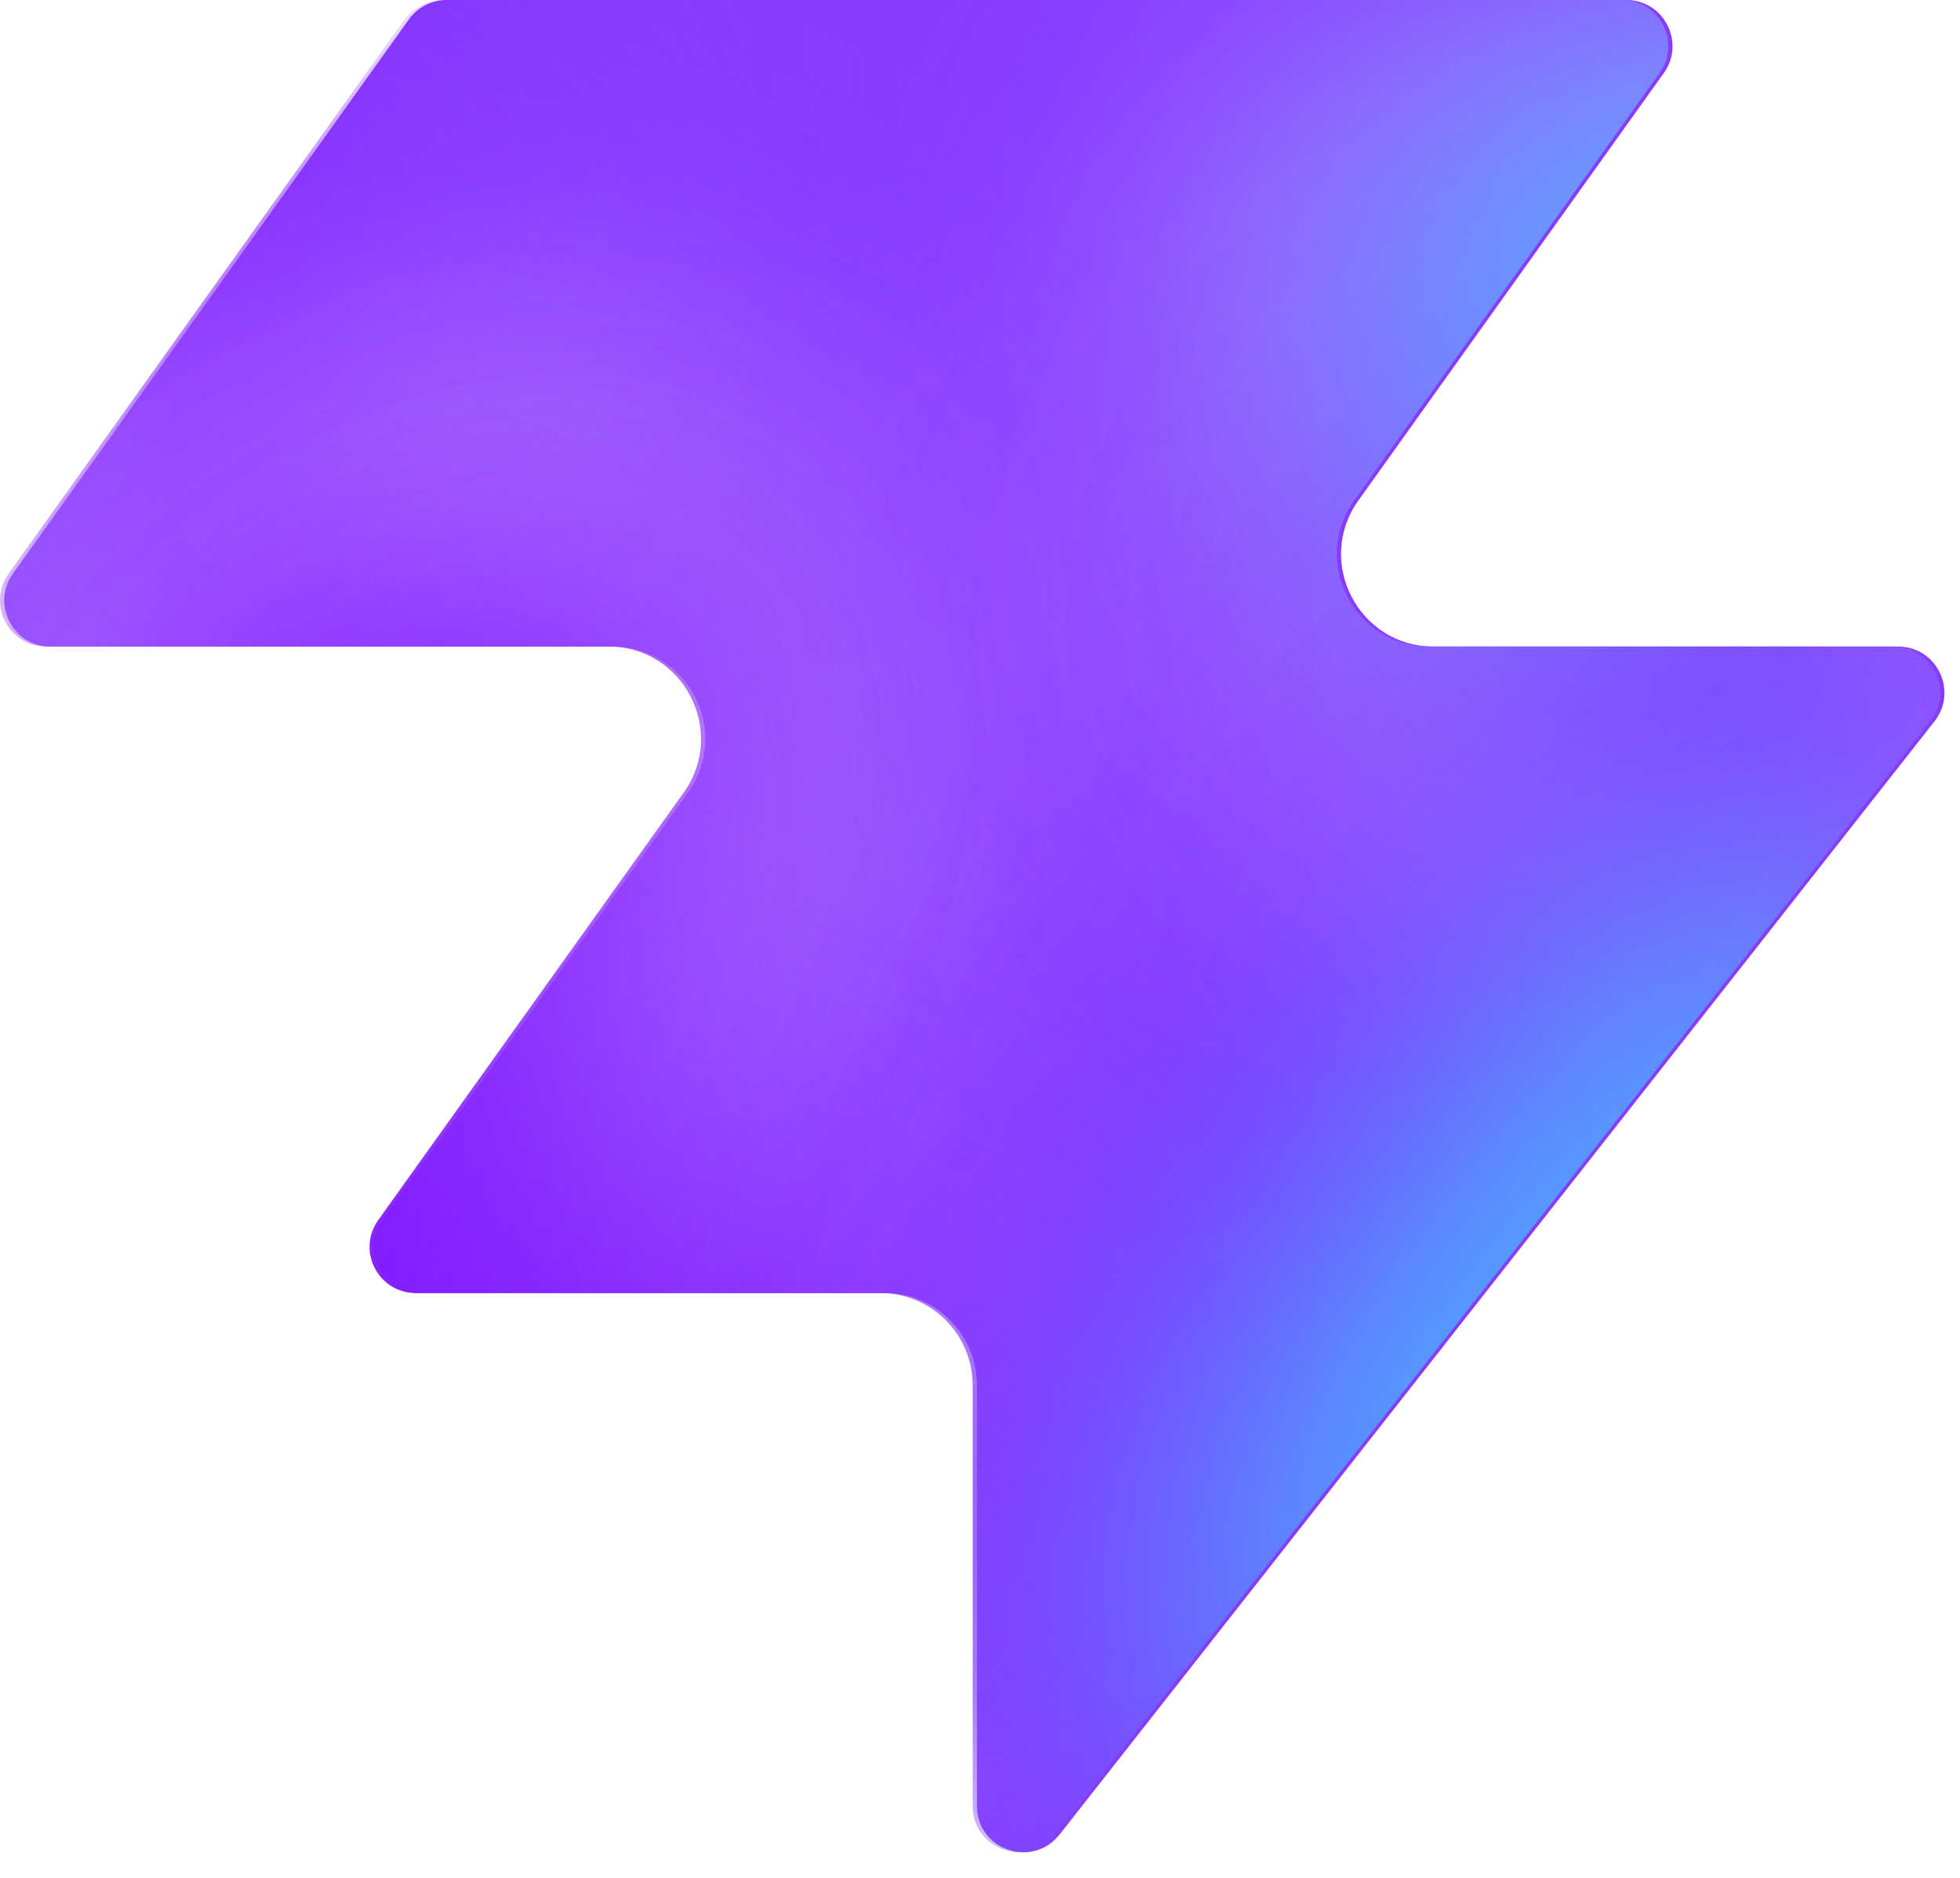
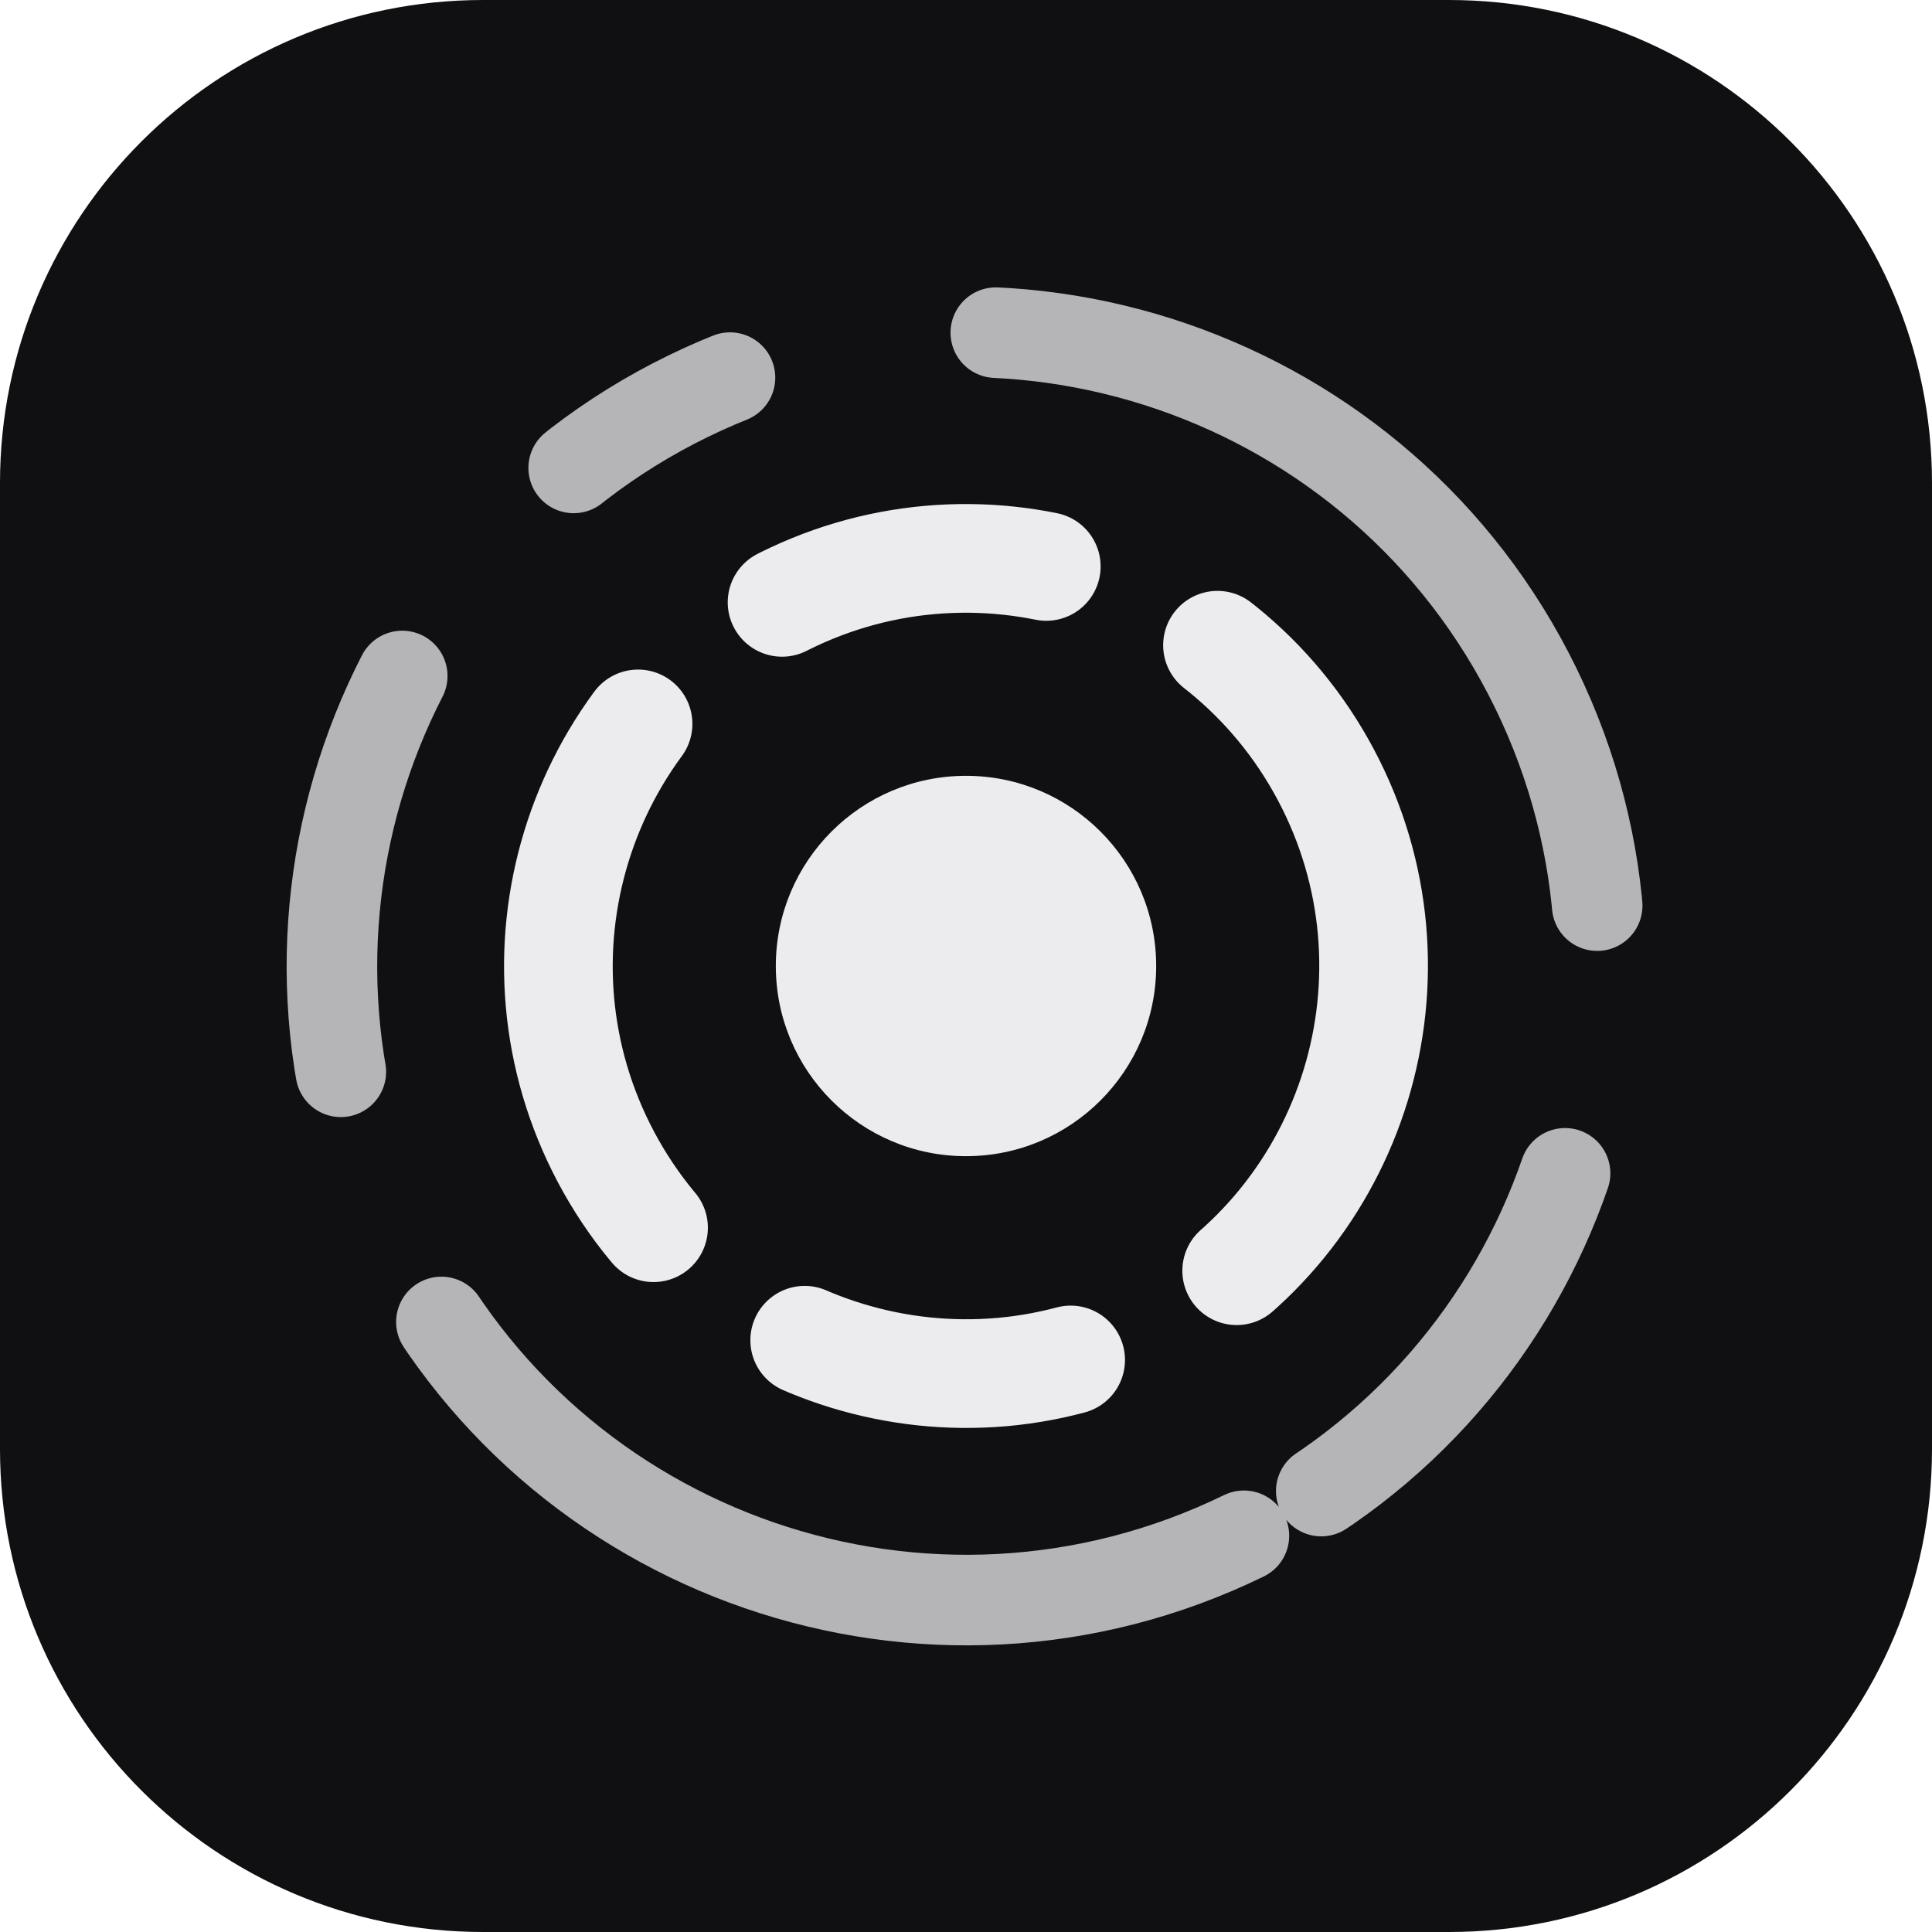
- <svg xmlns="http://www.w3.org/2000/svg" width="48" height="46" fill="none" viewBox="0 0 48 46">
-   <path fill="#863bff" d="M25.946 44.938c-.664.845-2.021.375-2.021-.698V33.937a2.26 2.26 0 0 0-2.262-2.262H10.287c-.92 0-1.456-1.04-.92-1.788l7.48-10.471c1.07-1.497 0-3.578-1.842-3.578H1.237c-.92 0-1.456-1.04-.92-1.788L10.013.474c.214-.297.556-.474.92-.474h28.894c.92 0 1.456 1.04.92 1.788l-7.48 10.471c-1.07 1.498 0 3.579 1.842 3.579h11.377c.943 0 1.473 1.088.89 1.83L25.947 44.94z" style="fill:#863bff;fill:color(display-p3 .525 .23 1);fill-opacity:1" />
-   <mask id="a" width="48" height="46" x="0" y="0" maskUnits="userSpaceOnUse" style="mask-type:alpha">
-     <path fill="#000" d="M25.842 44.938c-.664.844-2.021.375-2.021-.698V33.937a2.26 2.26 0 0 0-2.262-2.262H10.183c-.92 0-1.456-1.04-.92-1.788l7.48-10.471c1.07-1.498 0-3.579-1.842-3.579H1.133c-.92 0-1.456-1.04-.92-1.787L9.91.473c.214-.297.556-.474.92-.474h28.894c.92 0 1.456 1.04.92 1.788l-7.48 10.471c-1.07 1.498 0 3.578 1.842 3.578h11.377c.943 0 1.473 1.088.89 1.832L25.843 44.94z" style="fill:#000;fill-opacity:1" />
-   </mask>
-   <g mask="url(#a)">
-     <g filter="url(#b)">
-       <ellipse cx="5.508" cy="14.704" fill="#ede6ff" rx="5.508" ry="14.704" style="fill:#ede6ff;fill:color(display-p3 .927 .903 1);fill-opacity:1" transform="matrix(.00324 1 1 -.00324 -4.47 31.516)" />
-     </g>
-     <g filter="url(#c)">
-       <ellipse cx="10.399" cy="29.851" fill="#ede6ff" rx="10.399" ry="29.851" style="fill:#ede6ff;fill:color(display-p3 .927 .903 1);fill-opacity:1" transform="matrix(.00324 1 1 -.00324 -39.328 7.883)" />
-     </g>
-     <g filter="url(#d)">
-       <ellipse cx="5.508" cy="30.487" fill="#7e14ff" rx="5.508" ry="30.487" style="fill:#7e14ff;fill:color(display-p3 .492 .077 1);fill-opacity:1" transform="rotate(89.814 -25.913 -14.639)scale(1 -1)" />
-     </g>
-     <g filter="url(#e)">
-       <ellipse cx="5.508" cy="30.599" fill="#7e14ff" rx="5.508" ry="30.599" style="fill:#7e14ff;fill:color(display-p3 .492 .077 1);fill-opacity:1" transform="rotate(89.814 -32.644 -3.334)scale(1 -1)" />
-     </g>
-     <g filter="url(#f)">
-       <ellipse cx="5.508" cy="30.599" fill="#7e14ff" rx="5.508" ry="30.599" style="fill:#7e14ff;fill:color(display-p3 .492 .077 1);fill-opacity:1" transform="matrix(.00324 1 1 -.00324 -34.34 30.47)" />
-     </g>
-     <g filter="url(#g)">
-       <ellipse cx="14.072" cy="22.078" fill="#ede6ff" rx="14.072" ry="22.078" style="fill:#ede6ff;fill:color(display-p3 .927 .903 1);fill-opacity:1" transform="rotate(93.35 24.506 48.493)scale(-1 1)" />
-     </g>
-     <g filter="url(#h)">
-       <ellipse cx="3.47" cy="21.501" fill="#7e14ff" rx="3.47" ry="21.501" style="fill:#7e14ff;fill:color(display-p3 .492 .077 1);fill-opacity:1" transform="rotate(89.009 28.708 47.59)scale(-1 1)" />
-     </g>
-     <g filter="url(#i)">
-       <ellipse cx="3.47" cy="21.501" fill="#7e14ff" rx="3.47" ry="21.501" style="fill:#7e14ff;fill:color(display-p3 .492 .077 1);fill-opacity:1" transform="rotate(89.009 28.708 47.59)scale(-1 1)" />
-     </g>
-     <g filter="url(#j)">
-       <ellipse cx=".387" cy="8.972" fill="#7e14ff" rx="4.407" ry="29.108" style="fill:#7e14ff;fill:color(display-p3 .492 .077 1);fill-opacity:1" transform="rotate(39.51 .387 8.972)" />
-     </g>
-     <g filter="url(#k)">
-       <ellipse cx="47.523" cy="-6.092" fill="#7e14ff" rx="4.407" ry="29.108" style="fill:#7e14ff;fill:color(display-p3 .492 .077 1);fill-opacity:1" transform="rotate(37.892 47.523 -6.092)" />
-     </g>
-     <g filter="url(#l)">
-       <ellipse cx="41.412" cy="6.333" fill="#47bfff" rx="5.971" ry="9.665" style="fill:#47bfff;fill:color(display-p3 .28 .748 1);fill-opacity:1" transform="rotate(37.892 41.412 6.333)" />
-     </g>
-     <g filter="url(#m)">
-       <ellipse cx="-1.879" cy="38.332" fill="#7e14ff" rx="4.407" ry="29.108" style="fill:#7e14ff;fill:color(display-p3 .492 .077 1);fill-opacity:1" transform="rotate(37.892 -1.88 38.332)" />
-     </g>
-     <g filter="url(#n)">
-       <ellipse cx="-1.879" cy="38.332" fill="#7e14ff" rx="4.407" ry="29.108" style="fill:#7e14ff;fill:color(display-p3 .492 .077 1);fill-opacity:1" transform="rotate(37.892 -1.88 38.332)" />
-     </g>
-     <g filter="url(#o)">
-       <ellipse cx="35.651" cy="29.907" fill="#7e14ff" rx="4.407" ry="29.108" style="fill:#7e14ff;fill:color(display-p3 .492 .077 1);fill-opacity:1" transform="rotate(37.892 35.651 29.907)" />
-     </g>
-     <g filter="url(#p)">
-       <ellipse cx="38.418" cy="32.4" fill="#47bfff" rx="5.971" ry="15.297" style="fill:#47bfff;fill:color(display-p3 .28 .748 1);fill-opacity:1" transform="rotate(37.892 38.418 32.4)" />
-     </g>
+ <svg xmlns="http://www.w3.org/2000/svg" viewBox="0 0 32 32" fill="none">
+   <rect width="32" height="32" rx="8" fill="#101012" />
+   <g transform="translate(4 4) scale(.75)" stroke="#ececef" stroke-linecap="round">
+     <circle cx="16" cy="16" r="4.2" fill="#ececef" stroke="none" />
+     <circle cx="16" cy="16" r="9" stroke-width="2.4" stroke-dasharray="12 4.2 6 4.2" transform="rotate(-28 16 16)" />
+     <circle cx="16" cy="16" r="14" stroke-width="2" stroke-dasharray="20 6 9 6 4 6" transform="rotate(64 16 16)" opacity=".75" />
  </g>
-   <defs>
-     <filter id="b" width="60.045" height="41.654" x="-19.77" y="16.149" color-interpolation-filters="sRGB" filterUnits="userSpaceOnUse">
-       <feFlood flood-opacity="0" result="BackgroundImageFix" />
-       <feBlend in="SourceGraphic" in2="BackgroundImageFix" result="shape" />
-       <feGaussianBlur result="effect1_foregroundBlur_2002_17158" stdDeviation="7.659" />
-     </filter>
-     <filter id="c" width="90.34" height="51.437" x="-54.613" y="-7.533" color-interpolation-filters="sRGB" filterUnits="userSpaceOnUse">
-       <feFlood flood-opacity="0" result="BackgroundImageFix" />
-       <feBlend in="SourceGraphic" in2="BackgroundImageFix" result="shape" />
-       <feGaussianBlur result="effect1_foregroundBlur_2002_17158" stdDeviation="7.659" />
-     </filter>
-     <filter id="d" width="79.355" height="29.4" x="-49.64" y="2.03" color-interpolation-filters="sRGB" filterUnits="userSpaceOnUse">
-       <feFlood flood-opacity="0" result="BackgroundImageFix" />
-       <feBlend in="SourceGraphic" in2="BackgroundImageFix" result="shape" />
-       <feGaussianBlur result="effect1_foregroundBlur_2002_17158" stdDeviation="4.596" />
-     </filter>
-     <filter id="e" width="79.579" height="29.4" x="-45.045" y="20.029" color-interpolation-filters="sRGB" filterUnits="userSpaceOnUse">
-       <feFlood flood-opacity="0" result="BackgroundImageFix" />
-       <feBlend in="SourceGraphic" in2="BackgroundImageFix" result="shape" />
-       <feGaussianBlur result="effect1_foregroundBlur_2002_17158" stdDeviation="4.596" />
-     </filter>
-     <filter id="f" width="79.579" height="29.4" x="-43.513" y="21.178" color-interpolation-filters="sRGB" filterUnits="userSpaceOnUse">
-       <feFlood flood-opacity="0" result="BackgroundImageFix" />
-       <feBlend in="SourceGraphic" in2="BackgroundImageFix" result="shape" />
-       <feGaussianBlur result="effect1_foregroundBlur_2002_17158" stdDeviation="4.596" />
-     </filter>
-     <filter id="g" width="74.749" height="58.852" x="15.756" y="-17.901" color-interpolation-filters="sRGB" filterUnits="userSpaceOnUse">
-       <feFlood flood-opacity="0" result="BackgroundImageFix" />
-       <feBlend in="SourceGraphic" in2="BackgroundImageFix" result="shape" />
-       <feGaussianBlur result="effect1_foregroundBlur_2002_17158" stdDeviation="7.659" />
-     </filter>
-     <filter id="h" width="61.377" height="25.362" x="23.548" y="2.284" color-interpolation-filters="sRGB" filterUnits="userSpaceOnUse">
-       <feFlood flood-opacity="0" result="BackgroundImageFix" />
-       <feBlend in="SourceGraphic" in2="BackgroundImageFix" result="shape" />
-       <feGaussianBlur result="effect1_foregroundBlur_2002_17158" stdDeviation="4.596" />
-     </filter>
-     <filter id="i" width="61.377" height="25.362" x="23.548" y="2.284" color-interpolation-filters="sRGB" filterUnits="userSpaceOnUse">
-       <feFlood flood-opacity="0" result="BackgroundImageFix" />
-       <feBlend in="SourceGraphic" in2="BackgroundImageFix" result="shape" />
-       <feGaussianBlur result="effect1_foregroundBlur_2002_17158" stdDeviation="4.596" />
-     </filter>
-     <filter id="j" width="56.045" height="63.649" x="-27.636" y="-22.853" color-interpolation-filters="sRGB" filterUnits="userSpaceOnUse">
-       <feFlood flood-opacity="0" result="BackgroundImageFix" />
-       <feBlend in="SourceGraphic" in2="BackgroundImageFix" result="shape" />
-       <feGaussianBlur result="effect1_foregroundBlur_2002_17158" stdDeviation="4.596" />
-     </filter>
-     <filter id="k" width="54.814" height="64.646" x="20.116" y="-38.415" color-interpolation-filters="sRGB" filterUnits="userSpaceOnUse">
-       <feFlood flood-opacity="0" result="BackgroundImageFix" />
-       <feBlend in="SourceGraphic" in2="BackgroundImageFix" result="shape" />
-       <feGaussianBlur result="effect1_foregroundBlur_2002_17158" stdDeviation="4.596" />
-     </filter>
-     <filter id="l" width="33.541" height="35.313" x="24.641" y="-11.323" color-interpolation-filters="sRGB" filterUnits="userSpaceOnUse">
-       <feFlood flood-opacity="0" result="BackgroundImageFix" />
-       <feBlend in="SourceGraphic" in2="BackgroundImageFix" result="shape" />
-       <feGaussianBlur result="effect1_foregroundBlur_2002_17158" stdDeviation="4.596" />
-     </filter>
-     <filter id="m" width="54.814" height="64.646" x="-29.286" y="6.009" color-interpolation-filters="sRGB" filterUnits="userSpaceOnUse">
-       <feFlood flood-opacity="0" result="BackgroundImageFix" />
-       <feBlend in="SourceGraphic" in2="BackgroundImageFix" result="shape" />
-       <feGaussianBlur result="effect1_foregroundBlur_2002_17158" stdDeviation="4.596" />
-     </filter>
-     <filter id="n" width="54.814" height="64.646" x="-29.286" y="6.009" color-interpolation-filters="sRGB" filterUnits="userSpaceOnUse">
-       <feFlood flood-opacity="0" result="BackgroundImageFix" />
-       <feBlend in="SourceGraphic" in2="BackgroundImageFix" result="shape" />
-       <feGaussianBlur result="effect1_foregroundBlur_2002_17158" stdDeviation="4.596" />
-     </filter>
-     <filter id="o" width="54.814" height="64.646" x="8.244" y="-2.416" color-interpolation-filters="sRGB" filterUnits="userSpaceOnUse">
-       <feFlood flood-opacity="0" result="BackgroundImageFix" />
-       <feBlend in="SourceGraphic" in2="BackgroundImageFix" result="shape" />
-       <feGaussianBlur result="effect1_foregroundBlur_2002_17158" stdDeviation="4.596" />
-     </filter>
-     <filter id="p" width="39.409" height="43.623" x="18.713" y="10.588" color-interpolation-filters="sRGB" filterUnits="userSpaceOnUse">
-       <feFlood flood-opacity="0" result="BackgroundImageFix" />
-       <feBlend in="SourceGraphic" in2="BackgroundImageFix" result="shape" />
-       <feGaussianBlur result="effect1_foregroundBlur_2002_17158" stdDeviation="4.596" />
-     </filter>
-   </defs>
</svg>
